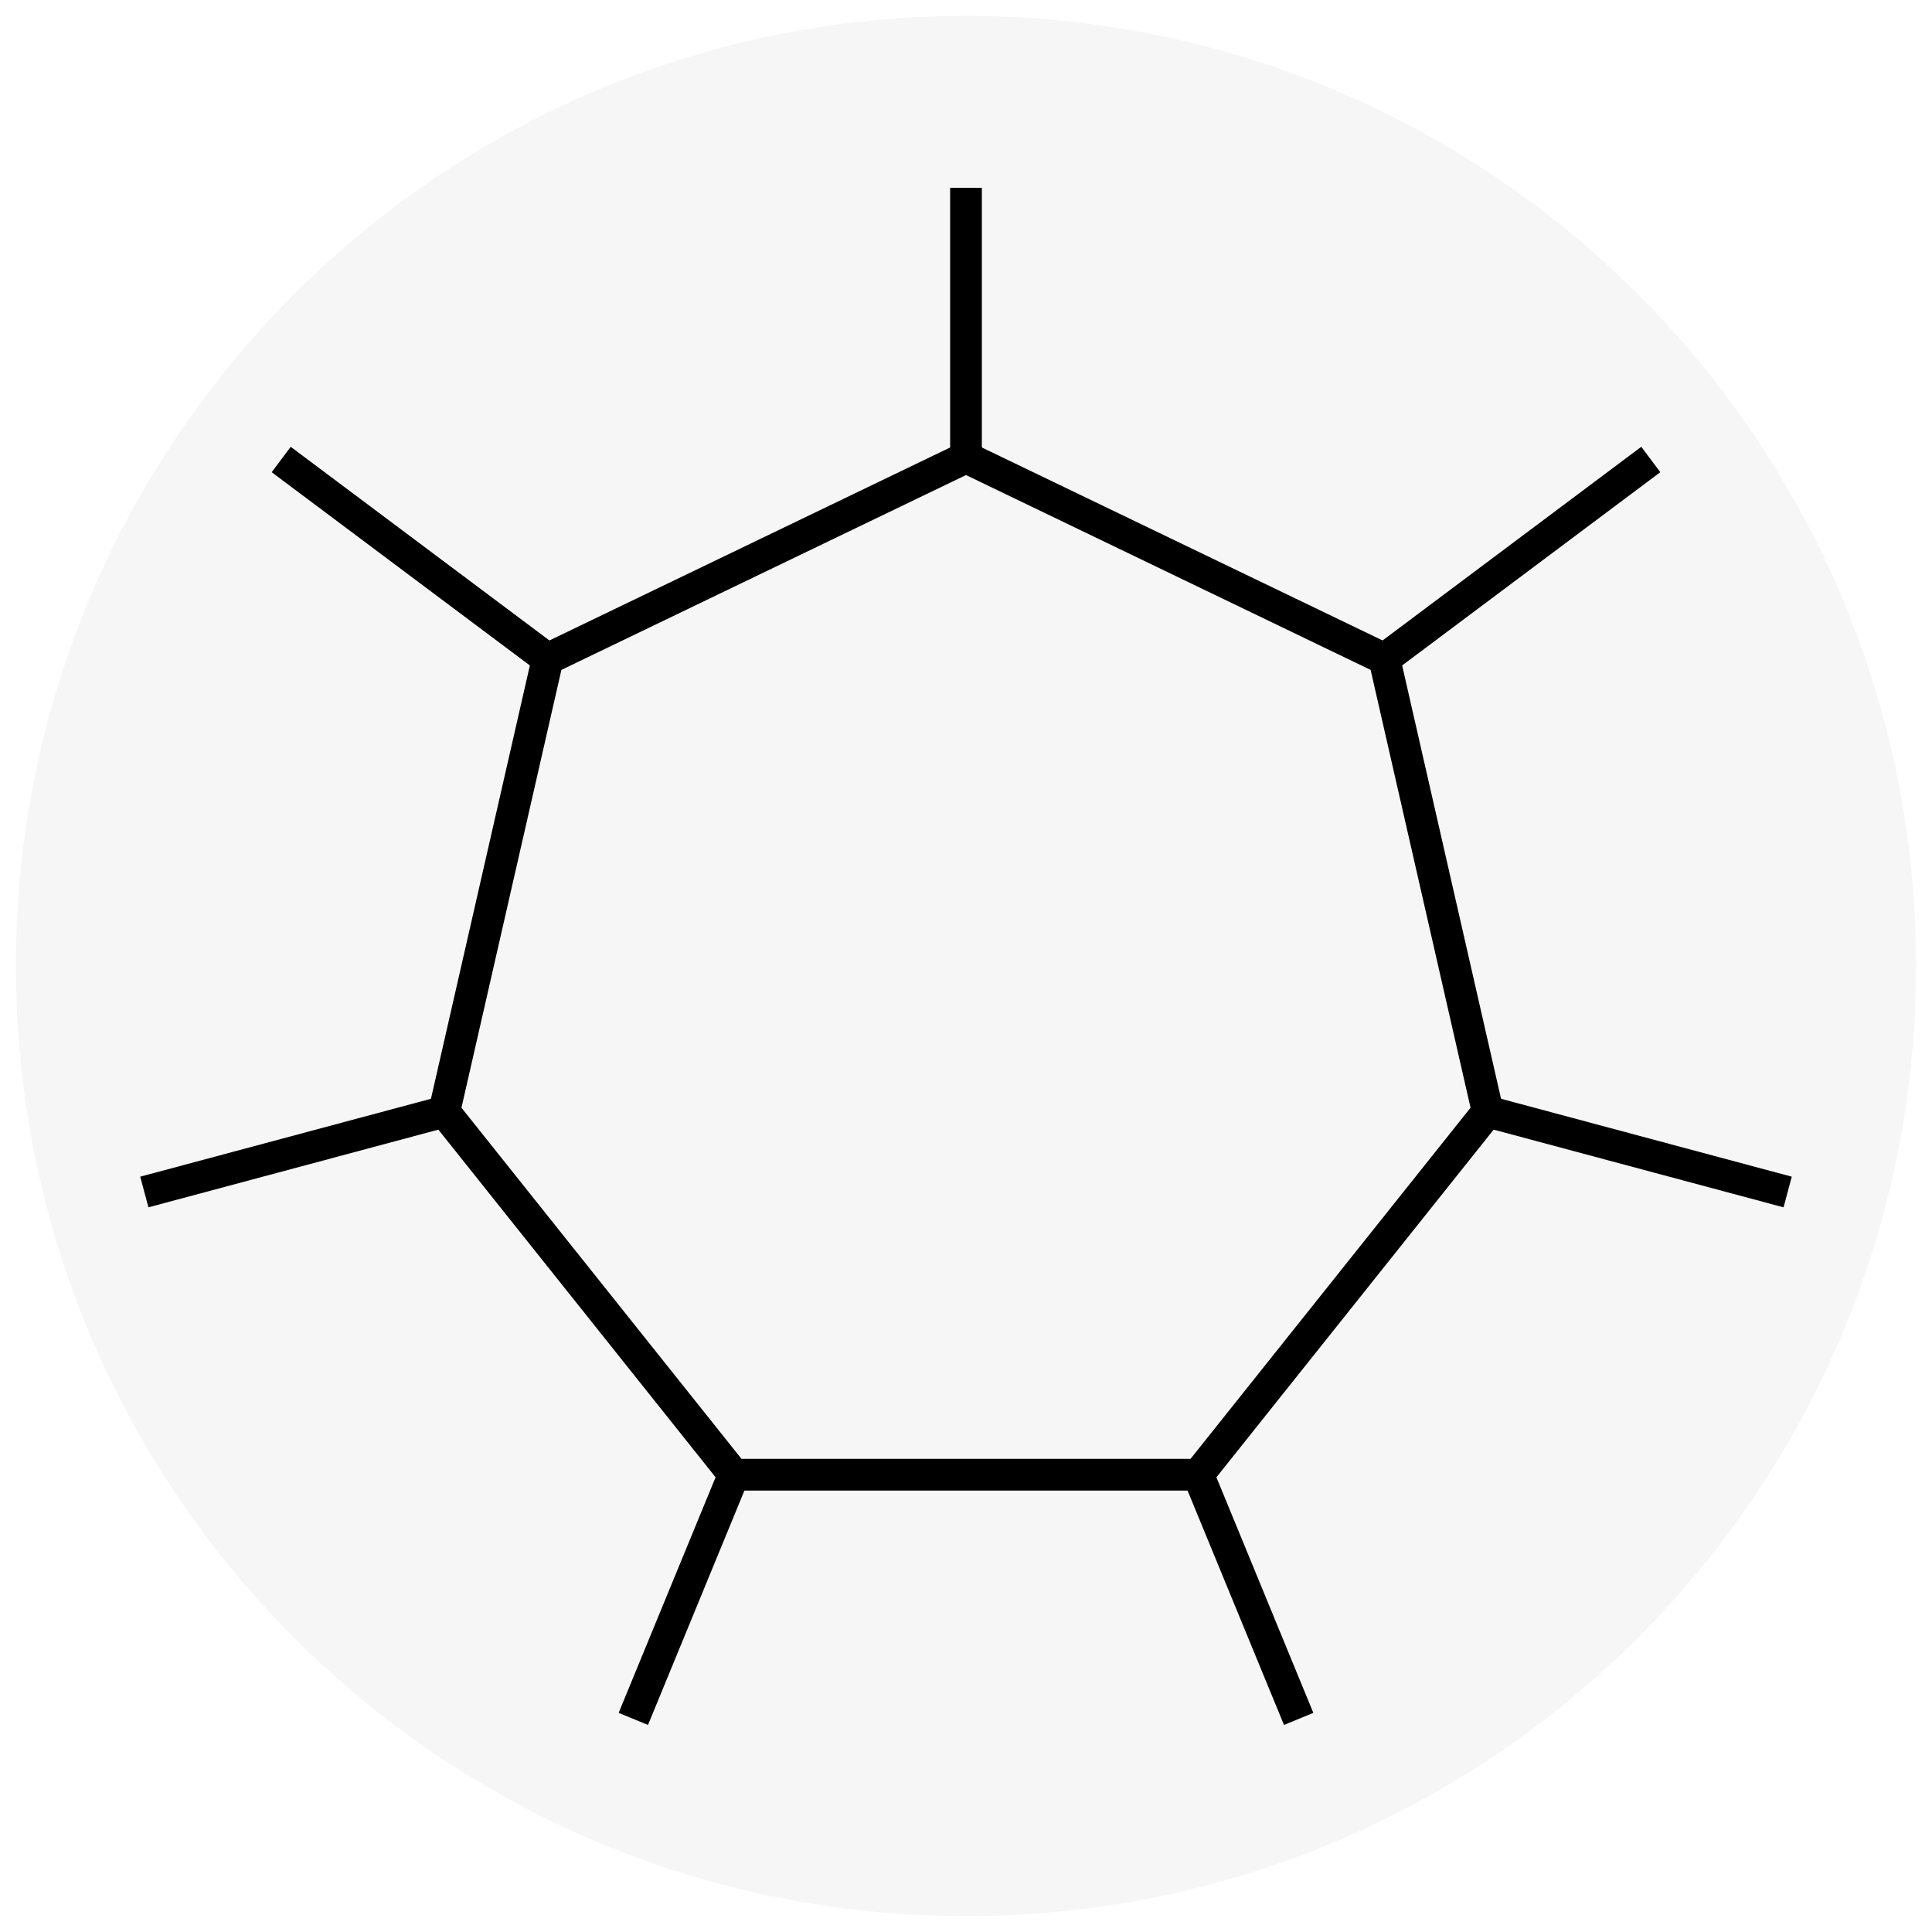
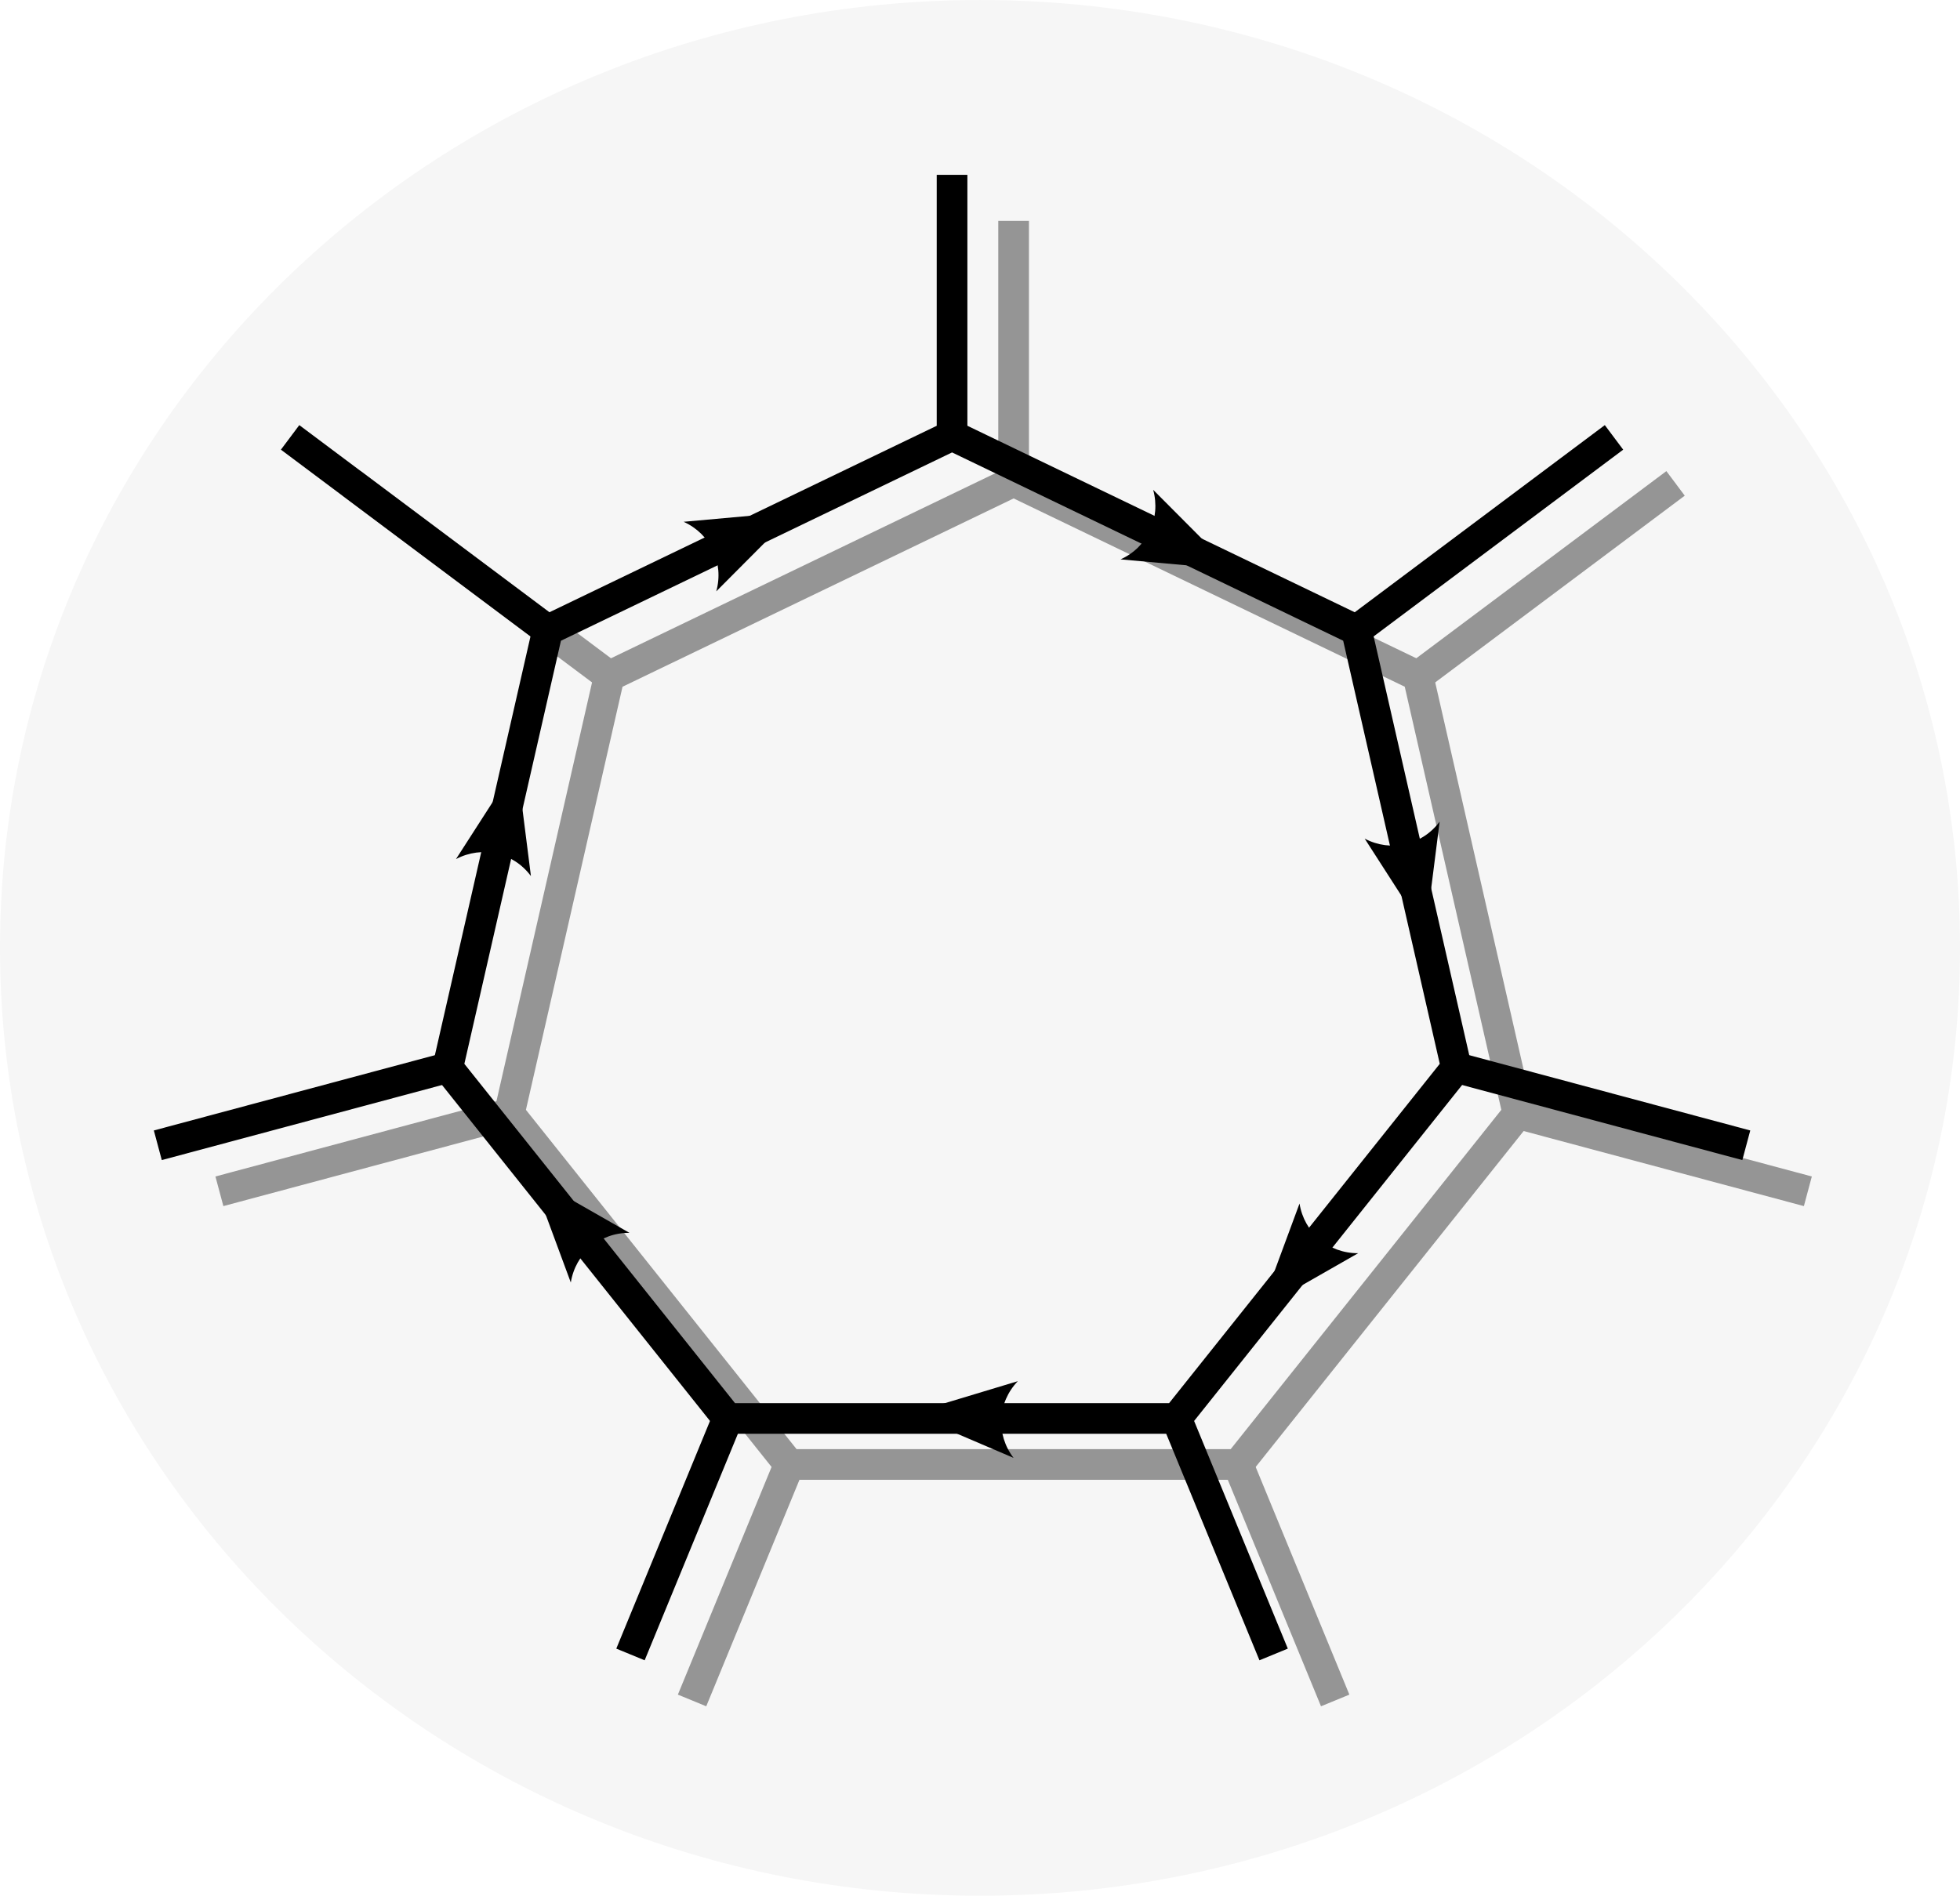
- <svg xmlns="http://www.w3.org/2000/svg" width="70.019mm" height="70.019mm" viewBox="0 0 70.019 70.019" version="1.1" id="svg1" xml:space="preserve">
-   <defs id="defs1" />
-   <g id="layer1" transform="translate(-65.94867,-7.497617)">
-     <circle style="fill:#f6f6f6;fill-opacity:1;stroke:none;stroke-width:1.15;stroke-linecap:square;stroke-opacity:1" id="path6" cx="100.958" cy="42.507" r="34.434" />
-     <path style="fill:none;stroke:#000000;stroke-width:1.15;stroke-linecap:square;stroke-linejoin:round;stroke-dasharray:none;stroke-dashoffset:0;stroke-opacity:1;paint-order:markers stroke fill" d="M 100.958,24.076 V 14.879" id="path2" />
+ <svg xmlns="http://www.w3.org/2000/svg" width="73.486mm" height="71.095mm" viewBox="0 0 73.486 71.095" version="1.1" id="svg1" xml:space="preserve">
+   <defs id="defs1">
+     <marker style="overflow:visible" id="ConcaveTriangle" refX="0" refY="0" orient="auto-start-reverse" markerWidth="0.7" markerHeight="0.7" viewBox="0 0 1 1" preserveAspectRatio="xMidYMid">
+       <path transform="scale(0.7)" d="M -2,-4 9,0 -2,4 c 2,-2.33 2,-5.66 0,-8 z" style="fill:context-stroke;fill-rule:evenodd;stroke:none" id="path8" />
+     </marker>
+     <marker style="overflow:visible" id="ConcaveTriangle-9" refX="0" refY="0" orient="auto-start-reverse" markerWidth="0.7" markerHeight="0.7" viewBox="0 0 1 1" preserveAspectRatio="xMidYMid">
+       <path transform="scale(0.7)" d="M -2,-4 9,0 -2,4 c 2,-2.33 2,-5.66 0,-8 z" style="fill:context-stroke;fill-rule:evenodd;stroke:none" id="path8-3" />
+     </marker>
+     <marker style="overflow:visible" id="ConcaveTriangle-9-7" refX="0" refY="0" orient="auto-start-reverse" markerWidth="0.7" markerHeight="0.7" viewBox="0 0 1 1" preserveAspectRatio="xMidYMid">
+       <path transform="scale(0.7)" d="M -2,-4 9,0 -2,4 c 2,-2.33 2,-5.66 0,-8 z" style="fill:context-stroke;fill-rule:evenodd;stroke:none" id="path8-3-5" />
+     </marker>
+     <marker style="overflow:visible" id="ConcaveTriangle-9-7-8" refX="0" refY="0" orient="auto-start-reverse" markerWidth="0.7" markerHeight="0.7" viewBox="0 0 1 1" preserveAspectRatio="xMidYMid">
+       <path transform="scale(0.7)" d="M -2,-4 9,0 -2,4 c 2,-2.33 2,-5.66 0,-8 z" style="fill:context-stroke;fill-rule:evenodd;stroke:none" id="path8-3-5-5" />
+     </marker>
+     <marker style="overflow:visible" id="ConcaveTriangle-9-7-8-9" refX="0" refY="0" orient="auto-start-reverse" markerWidth="0.7" markerHeight="0.7" viewBox="0 0 1 1" preserveAspectRatio="xMidYMid">
+       <path transform="scale(0.7)" d="M -2,-4 9,0 -2,4 c 2,-2.33 2,-5.66 0,-8 z" style="fill:context-stroke;fill-rule:evenodd;stroke:none" id="path8-3-5-5-2" />
+     </marker>
+     <marker style="overflow:visible" id="ConcaveTriangle-9-7-1" refX="0" refY="0" orient="auto-start-reverse" markerWidth="0.7" markerHeight="0.7" viewBox="0 0 1 1" preserveAspectRatio="xMidYMid">
+       <path transform="scale(0.7)" d="M -2,-4 9,0 -2,4 c 2,-2.33 2,-5.66 0,-8 z" style="fill:context-stroke;fill-rule:evenodd;stroke:none" id="path8-3-5-3" />
+     </marker>
+     <marker style="overflow:visible" id="ConcaveTriangle-9-7-1-0" refX="0" refY="0" orient="auto-start-reverse" markerWidth="0.7" markerHeight="0.7" viewBox="0 0 1 1" preserveAspectRatio="xMidYMid">
+       <path transform="scale(0.7)" d="M -2,-4 9,0 -2,4 c 2,-2.33 2,-5.66 0,-8 z" style="fill:context-stroke;fill-rule:evenodd;stroke:none" id="path8-3-5-3-2" />
+     </marker>
+     <marker style="overflow:visible" id="ConcaveTriangle-5" refX="0" refY="0" orient="auto-start-reverse" markerWidth="0.7" markerHeight="0.7" viewBox="0 0 1 1" preserveAspectRatio="xMidYMid">
+       <path transform="scale(0.7)" d="M -2,-4 9,0 -2,4 c 2,-2.33 2,-5.66 0,-8 z" style="fill:context-stroke;fill-rule:evenodd;stroke:none" id="path8-8" />
+     </marker>
+     <marker style="overflow:visible" id="ConcaveTriangle-5-6" refX="0" refY="0" orient="auto-start-reverse" markerWidth="0.7" markerHeight="0.7" viewBox="0 0 1 1" preserveAspectRatio="xMidYMid">
+       <path transform="scale(0.7)" d="M -2,-4 9,0 -2,4 c 2,-2.33 2,-5.66 0,-8 z" style="fill:context-stroke;fill-rule:evenodd;stroke:none" id="path8-8-1" />
+     </marker>
+     <marker style="overflow:visible" id="ConcaveTriangle-9-7-9" refX="0" refY="0" orient="auto-start-reverse" markerWidth="0.7" markerHeight="0.7" viewBox="0 0 1 1" preserveAspectRatio="xMidYMid">
+       <path transform="scale(0.7)" d="M -2,-4 9,0 -2,4 c 2,-2.33 2,-5.66 0,-8 z" style="fill:context-stroke;fill-rule:evenodd;stroke:none" id="path8-3-5-7" />
+     </marker>
+     <marker style="overflow:visible" id="ConcaveTriangle-9-7-9-5" refX="0" refY="0" orient="auto-start-reverse" markerWidth="0.7" markerHeight="0.7" viewBox="0 0 1 1" preserveAspectRatio="xMidYMid">
+       <path transform="scale(0.7)" d="M -2,-4 9,0 -2,4 c 2,-2.33 2,-5.66 0,-8 z" style="fill:context-stroke;fill-rule:evenodd;stroke:none" id="path8-3-5-7-6" />
+     </marker>
+   </defs>
+   <g id="layer1" transform="translate(-65.26277,-7.747181)">
+     <ellipse style="fill:#f6f6f6;fill-opacity:1;stroke:none;stroke-width:1.207;stroke-linecap:square;stroke-opacity:1" id="path6" cx="102.006" cy="43.295" rx="36.743" ry="35.547" />
+     <g id="g12">
+       <path style="fill:none;stroke:#959595;stroke-width:1.15;stroke-linecap:square;stroke-linejoin:miter;stroke-dasharray:none;stroke-dashoffset:0;stroke-opacity:1;paint-order:markers stroke fill" d="M 88.104,33.103 78.909,26.22" id="path4-2" />
+       <path style="fill:none;stroke:#959595;stroke-width:1.15;stroke-linecap:square;stroke-linejoin:round;stroke-dasharray:none;stroke-dashoffset:0;stroke-opacity:1;paint-order:markers stroke fill" d="M 103.266,25.801 V 16.605" id="path2-7" />
+       <path style="fill:none;stroke:#959595;stroke-width:1.15;stroke-linecap:square;stroke-linejoin:miter;stroke-dasharray:none;stroke-dashoffset:0;stroke-opacity:1;paint-order:markers stroke fill" d="M 122.174,49.511 132.489,52.275" id="path3-9" />
+       <path style="fill:none;stroke:#959595;stroke-width:1.15;stroke-linecap:square;stroke-linejoin:miter;stroke-dasharray:none;stroke-dashoffset:0;stroke-opacity:1;paint-order:markers stroke fill" d="m 74.044,52.275 10.315,-2.764" id="path3-4-0" />
+       <path style="fill:none;stroke:#959595;stroke-width:1.15;stroke-linecap:square;stroke-linejoin:miter;stroke-dasharray:none;stroke-dashoffset:0;stroke-opacity:1;paint-order:markers stroke fill" d="m 118.429,33.103 9.195,-6.883" id="path4-4-3" />
+       <path style="fill:none;stroke:#959595;stroke-width:1.15;stroke-linecap:square;stroke-linejoin:miter;stroke-dasharray:none;stroke-dashoffset:0;stroke-opacity:1;paint-order:markers stroke fill" d="m 111.681,62.668 3.423,8.319" id="path5-9" />
+       <path style="fill:none;stroke:#959595;stroke-width:1.15;stroke-linecap:square;stroke-linejoin:miter;stroke-dasharray:none;stroke-dashoffset:0;stroke-opacity:1;paint-order:markers stroke fill" d="m 94.852,62.668 -3.423,8.319" id="path5-1-9" />
+       <path style="fill:none;fill-opacity:1;stroke:#959595;stroke-width:1.488;stroke-linecap:square;stroke-linejoin:round;stroke-dasharray:none;stroke-dashoffset:0;stroke-opacity:1;paint-order:normal" id="path1-7" d="m 87.582,46.476 19.895,8.867 5.471,21.083 -13.072,17.423 -21.772,0.643 -14.077,-16.621 4.218,-21.369 z" transform="matrix(0.7723084,0.02279998,-0.02279998,0.7723084,36.68605,-12.08901)" />
+     </g>
    <path style="fill:none;stroke:#000000;stroke-width:1.15;stroke-linecap:square;stroke-linejoin:miter;stroke-dasharray:none;stroke-dashoffset:0;stroke-opacity:1;paint-order:markers stroke fill" d="m 119.866,47.785 10.315,2.764" id="path3" />
-     <path style="fill:none;stroke:#000000;stroke-width:1.15;stroke-linecap:square;stroke-linejoin:miter;stroke-dasharray:none;stroke-dashoffset:0;stroke-opacity:1;paint-order:markers stroke fill" d="M 71.735,50.549 82.051,47.785" id="path3-4" />
-     <path style="fill:none;stroke:#000000;stroke-width:1.15;stroke-linecap:square;stroke-linejoin:miter;stroke-dasharray:none;stroke-dashoffset:0;stroke-opacity:1;paint-order:markers stroke fill" d="M 85.795,31.378 76.6,24.495" id="path4" />
-     <path style="fill:none;stroke:#000000;stroke-width:1.15;stroke-linecap:square;stroke-linejoin:miter;stroke-dasharray:none;stroke-dashoffset:0;stroke-opacity:1;paint-order:markers stroke fill" d="m 116.121,31.378 9.195,-6.883" id="path4-4" />
    <path style="fill:none;stroke:#000000;stroke-width:1.15;stroke-linecap:square;stroke-linejoin:miter;stroke-dasharray:none;stroke-dashoffset:0;stroke-opacity:1;paint-order:markers stroke fill" d="m 109.373,60.943 3.423,8.319" id="path5" />
    <path style="fill:none;stroke:#000000;stroke-width:1.15;stroke-linecap:square;stroke-linejoin:miter;stroke-dasharray:none;stroke-dashoffset:0;stroke-opacity:1;paint-order:markers stroke fill" d="m 92.543,60.943 -3.423,8.319" id="path5-1" />
-     <path style="fill:#f6f6f6;fill-opacity:1;stroke:#000000;stroke-width:1.488;stroke-linecap:square;stroke-linejoin:round;stroke-dasharray:none;stroke-dashoffset:0;stroke-opacity:1;paint-order:normal" id="path1" d="m 87.582,46.476 19.895,8.867 5.471,21.083 -13.072,17.423 -21.772,0.643 -14.077,-16.621 4.218,-21.369 z" transform="matrix(0.7723084,0.02279998,-0.02279998,0.7723084,34.37769,-13.81439)" />
+     <path style="fill:none;stroke:#000000;stroke-width:1.15;stroke-linecap:square;stroke-linejoin:round;stroke-dasharray:none;stroke-dashoffset:0;stroke-opacity:1;paint-order:markers stroke fill" d="M 100.958,24.076 V 14.879" id="path2" />
+     <path style="fill:none;stroke:#000000;stroke-width:1.15;stroke-linecap:square;stroke-linejoin:miter;stroke-dasharray:none;stroke-dashoffset:0;stroke-opacity:1;paint-order:markers stroke fill" d="M 85.795,31.378 76.6,24.495" id="path4" />
+     <path style="fill:none;stroke:#959595;stroke-width:0.735;stroke-linecap:round;stroke-dasharray:none;stroke-opacity:1;marker-end:url(#ConcaveTriangle-5-6)" d="m 46.988,25.78 1.089,0.511" id="path7-79-4" />
+     <path style="fill:none;fill-opacity:1;stroke:#000000;stroke-width:1.488;stroke-linecap:square;stroke-linejoin:round;stroke-dasharray:none;stroke-dashoffset:0;stroke-opacity:1;paint-order:normal" id="path1" d="m 87.582,46.476 19.895,8.867 5.471,21.083 -13.072,17.423 -21.772,0.643 -14.077,-16.621 4.218,-21.369 z" transform="matrix(0.7723084,0.02279998,-0.02279998,0.7723084,34.37769,-13.81439)" />
+     <path style="fill:none;stroke:#000000;stroke-width:1.15;stroke-linecap:square;stroke-linejoin:miter;stroke-dasharray:none;stroke-dashoffset:0;stroke-opacity:1;paint-order:markers stroke fill" d="m 116.121,31.378 9.195,-6.883" id="path4-4" />
+     <path style="fill:none;stroke:#000000;stroke-width:1.15;stroke-linecap:square;stroke-linejoin:miter;stroke-dasharray:none;stroke-dashoffset:0;stroke-opacity:1;paint-order:markers stroke fill" d="M 71.735,50.549 82.051,47.785" id="path3-4" />
+     <path style="fill:none;stroke:#000000;stroke-width:0.735;stroke-linecap:round;stroke-dasharray:none;stroke-opacity:1;marker-end:url(#ConcaveTriangle)" d="m 91.069,28.825 1.089,-0.511" id="path7" />
+     <path style="fill:none;stroke:#959595;stroke-width:0.735;stroke-linecap:round;stroke-dasharray:none;stroke-opacity:1;marker-end:url(#ConcaveTriangle-5)" d="m 30.688,27.351 1.089,-0.511" id="path7-79" />
+     <path style="fill:none;stroke:#000000;stroke-width:0.735;stroke-linecap:round;stroke-dasharray:none;stroke-opacity:1;marker-end:url(#ConcaveTriangle-9)" d="m 107.45,27.216 1.089,0.511" id="path7-7" />
+     <path style="fill:none;stroke:#959595;stroke-width:0.735;stroke-linecap:round;stroke-dasharray:none;stroke-opacity:1;marker-end:url(#ConcaveTriangle-9-7-9)" d="m 57.265,36.972 0.266,1.174" id="path7-7-3-9" />
+     <path style="fill:none;stroke:#959595;stroke-width:0.735;stroke-linecap:round;stroke-dasharray:none;stroke-opacity:1;marker-end:url(#ConcaveTriangle-9-7-9-5)" d="m 23.195,39.32 0.266,-1.174" id="path7-7-3-9-6" />
+     <path style="fill:none;stroke:#000000;stroke-width:0.735;stroke-linecap:round;stroke-dasharray:none;stroke-opacity:1;marker-end:url(#ConcaveTriangle-9-7)" d="m 117.727,38.408 0.266,1.174" id="path7-7-3" />
+     <path style="fill:none;stroke:#000000;stroke-width:0.735;stroke-linecap:round;stroke-dasharray:none;stroke-opacity:1;marker-end:url(#ConcaveTriangle-9-7-1)" d="m 115.397,53.446 -0.778,0.918" id="path7-7-3-3" />
+     <path style="fill:none;stroke:#000000;stroke-width:0.735;stroke-linecap:round;stroke-dasharray:none;stroke-opacity:1;marker-end:url(#ConcaveTriangle-9-7-1-0)" d="m 88.075,55.282 -0.778,-0.918" id="path7-7-3-3-7" />
+     <path style="fill:none;stroke:#000000;stroke-width:0.735;stroke-linecap:round;stroke-dasharray:none;stroke-opacity:1;marker-end:url(#ConcaveTriangle-9-7-8)" d="m 83.657,40.755 0.266,-1.174" id="path7-7-3-4" />
+     <path style="fill:none;stroke:#000000;stroke-width:0.735;stroke-linecap:round;stroke-dasharray:none;stroke-opacity:1;marker-end:url(#ConcaveTriangle-9-7-8-9)" d="m 103.827,61.01 -1.202,-0.067" id="path7-7-3-4-8" />
  </g>
</svg>
